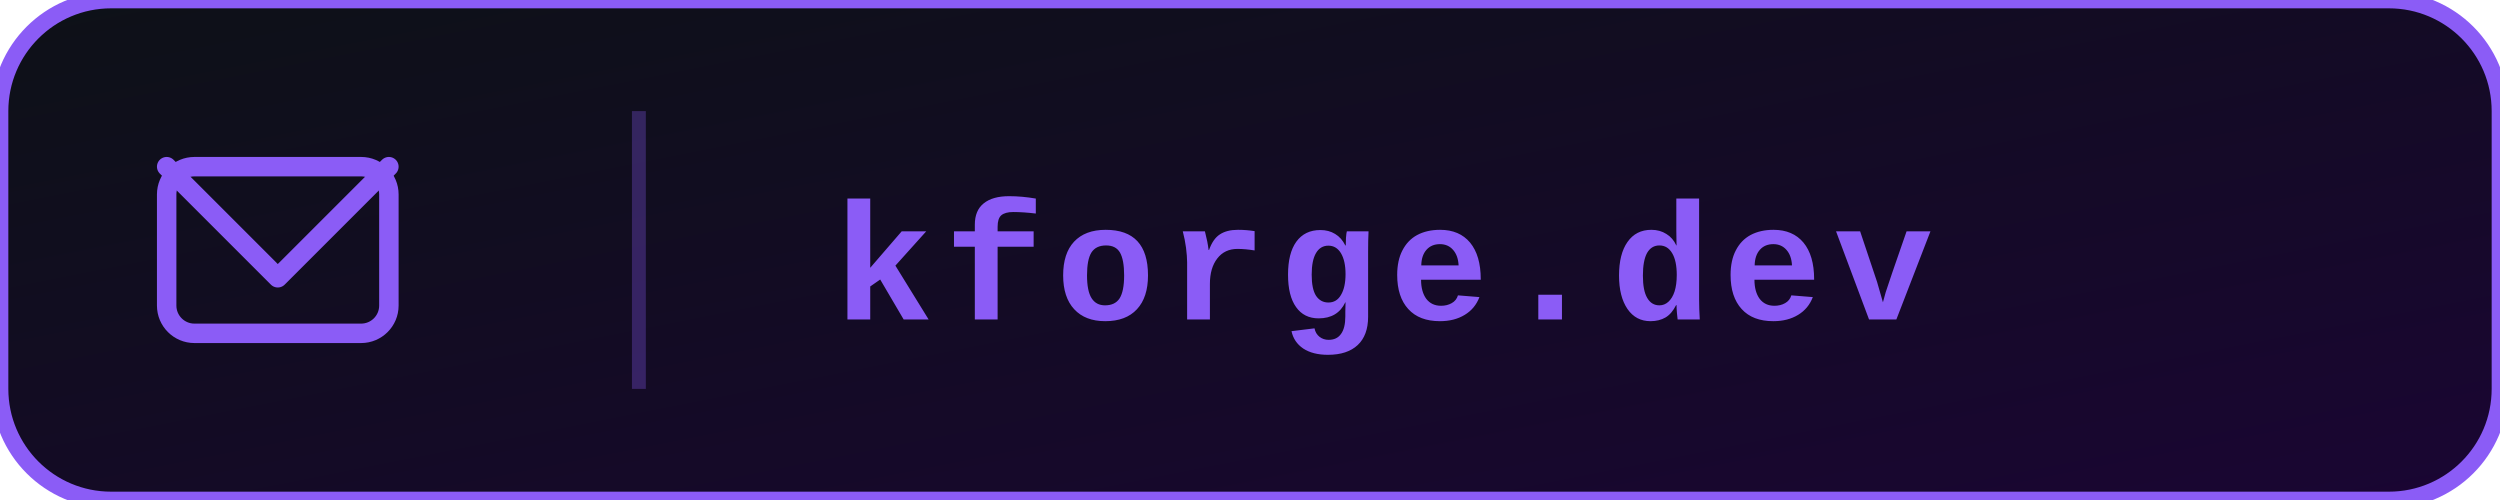
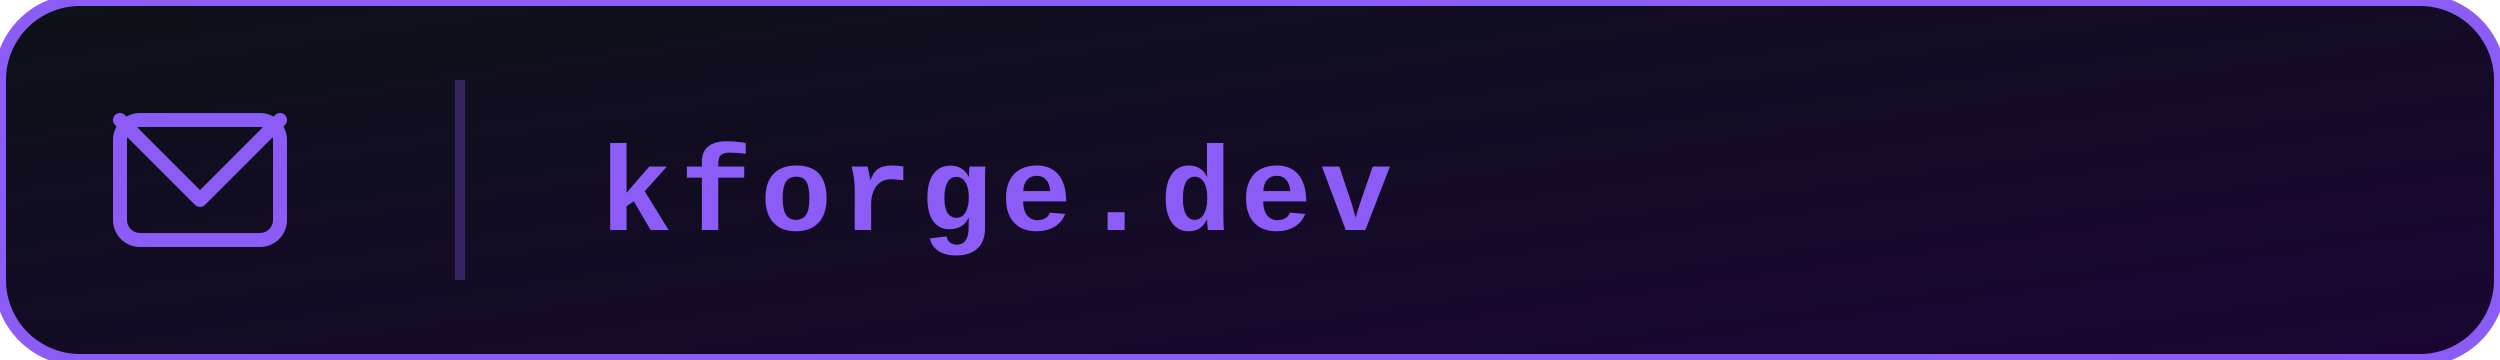
- <svg xmlns="http://www.w3.org/2000/svg" width="180" height="36" viewBox="0 0 180 36">
+ <svg xmlns="http://www.w3.org/2000/svg" width="250" height="36" viewBox="0 0 250 36">
  <defs>
    <linearGradient id="btnEmailPBg" x1="0%" y1="0%" x2="100%" y2="100%">
      <stop offset="0%" stop-color="#0D1117" />
      <stop offset="100%" stop-color="#1A0533" />
    </linearGradient>
  </defs>
-   <rect width="180" height="36" rx="8" fill="url(#btnEmailPBg)" stroke="#8B5CF6" stroke-width="1.2" />
+   <rect width="250" height="36" rx="8" fill="url(#btnEmailPBg)" stroke="#8B5CF6" stroke-width="1.2" />
  <g transform="translate(20, 18)">
    <rect x="-8" y="-6" width="16" height="12" rx="2" stroke="#8B5CF6" stroke-width="1.4" fill="none" />
    <polyline points="-8,-6 0,2 8,-6" stroke="#8B5CF6" stroke-width="1.4" fill="none" stroke-linecap="round" stroke-linejoin="round">
      <animate attributeName="opacity" values="1;0.5;1" dur="2.4s" repeatCount="indefinite" />
    </polyline>
  </g>
  <line x1="46" y1="8" x2="46" y2="28" stroke="#8B5CF6" stroke-opacity="0.3" stroke-width="1" />
  <text x="60" y="23" font-family="'Fira Code', 'Courier New', monospace" font-size="12" font-weight="700" fill="#8B5CF6" letter-spacing="0.8">kforge.dev</text>
</svg>
